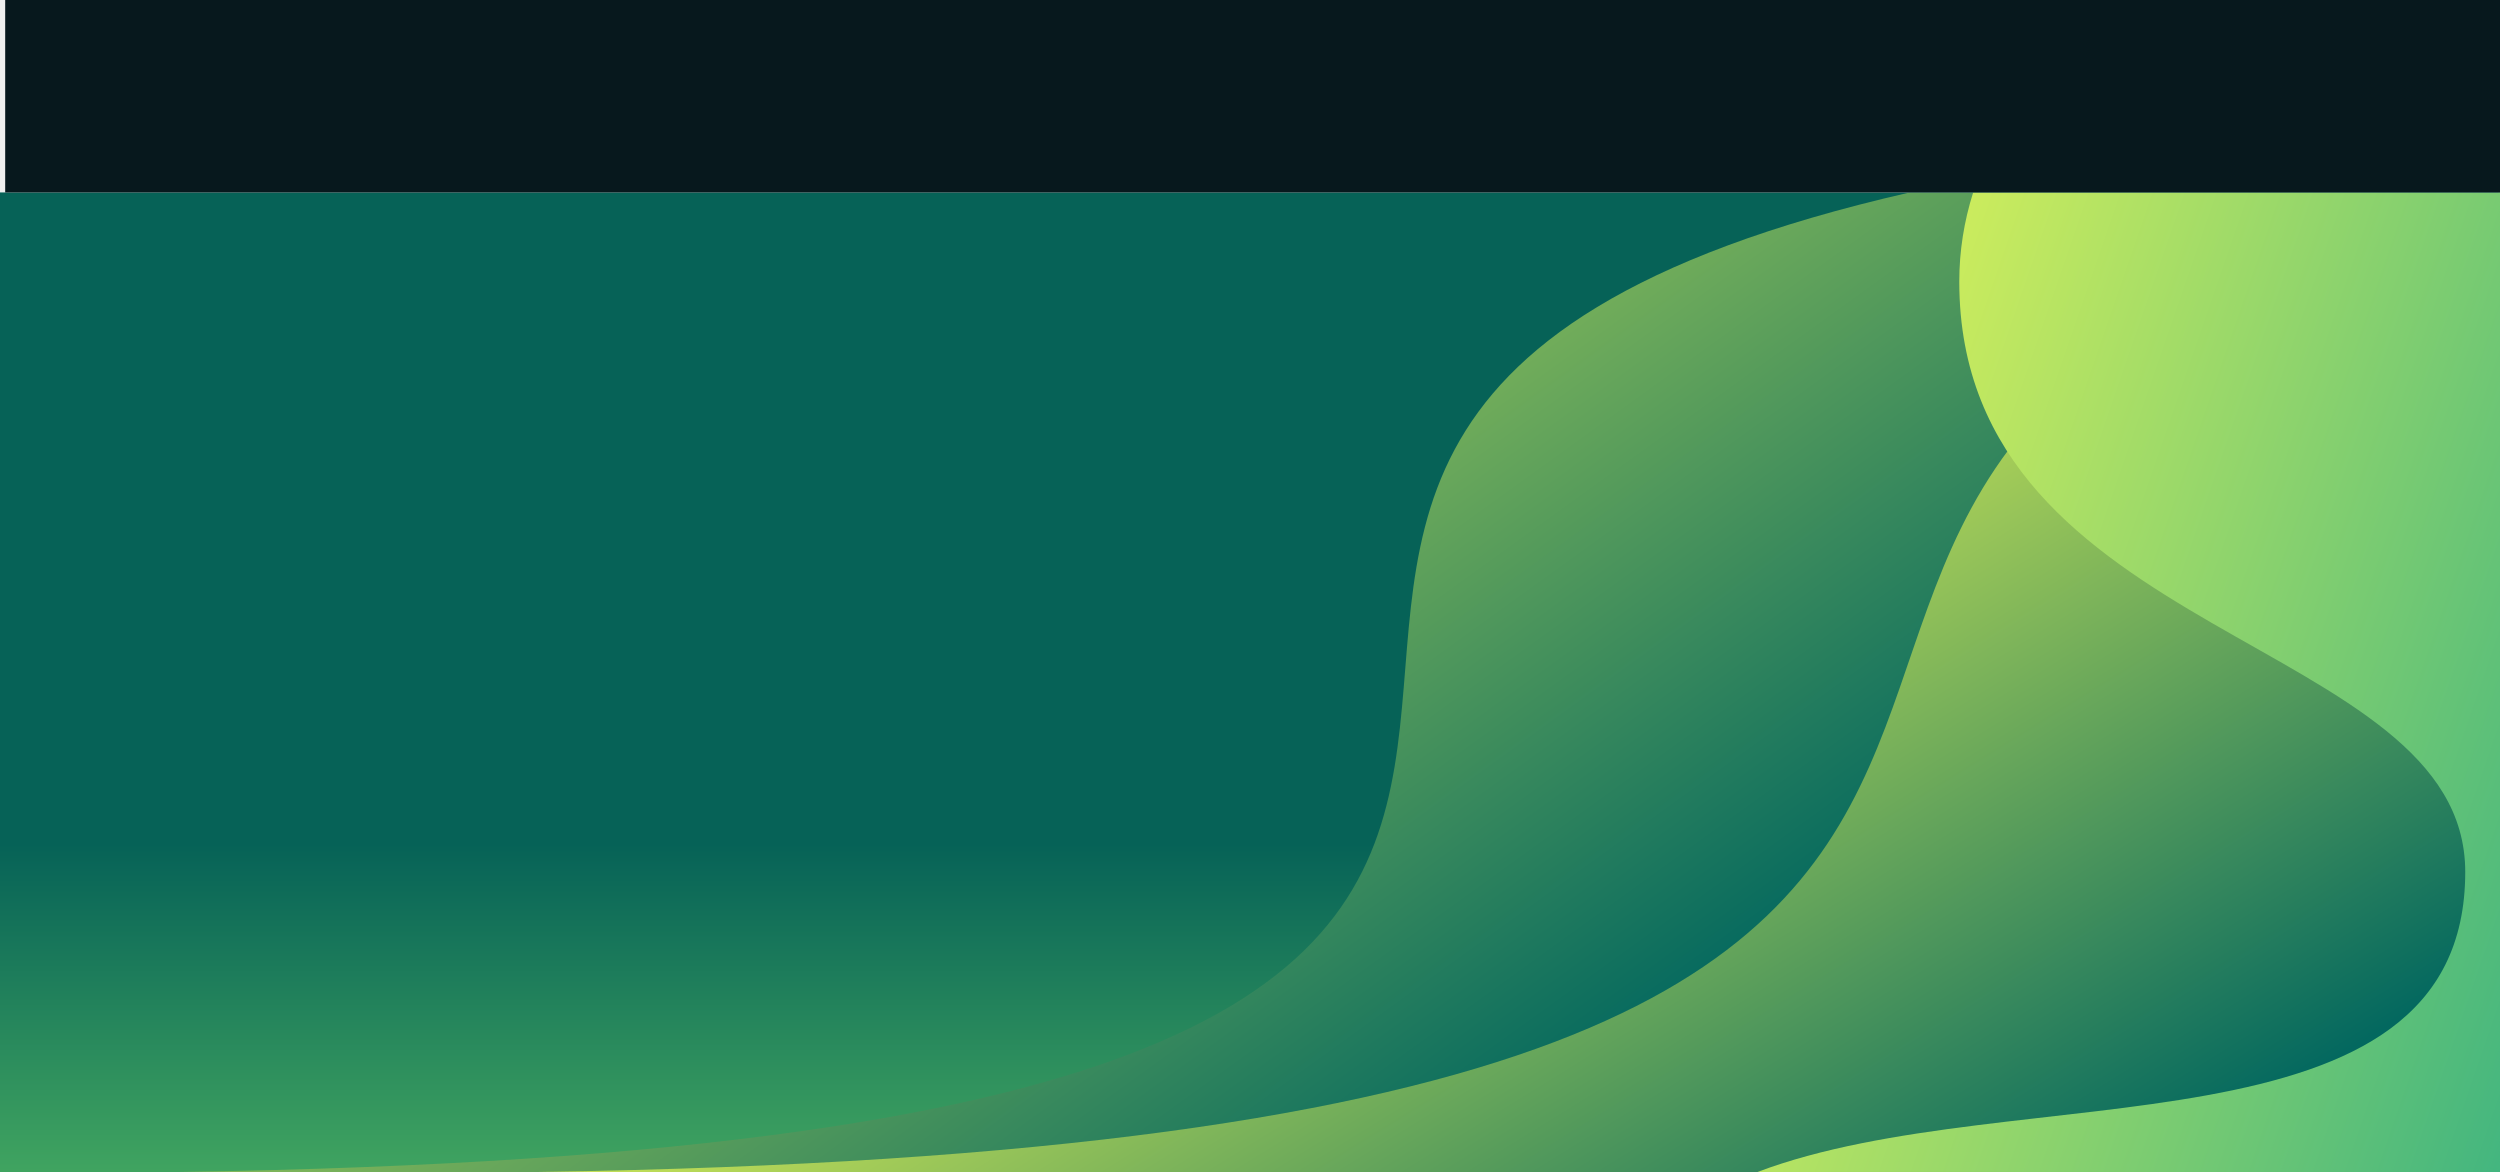
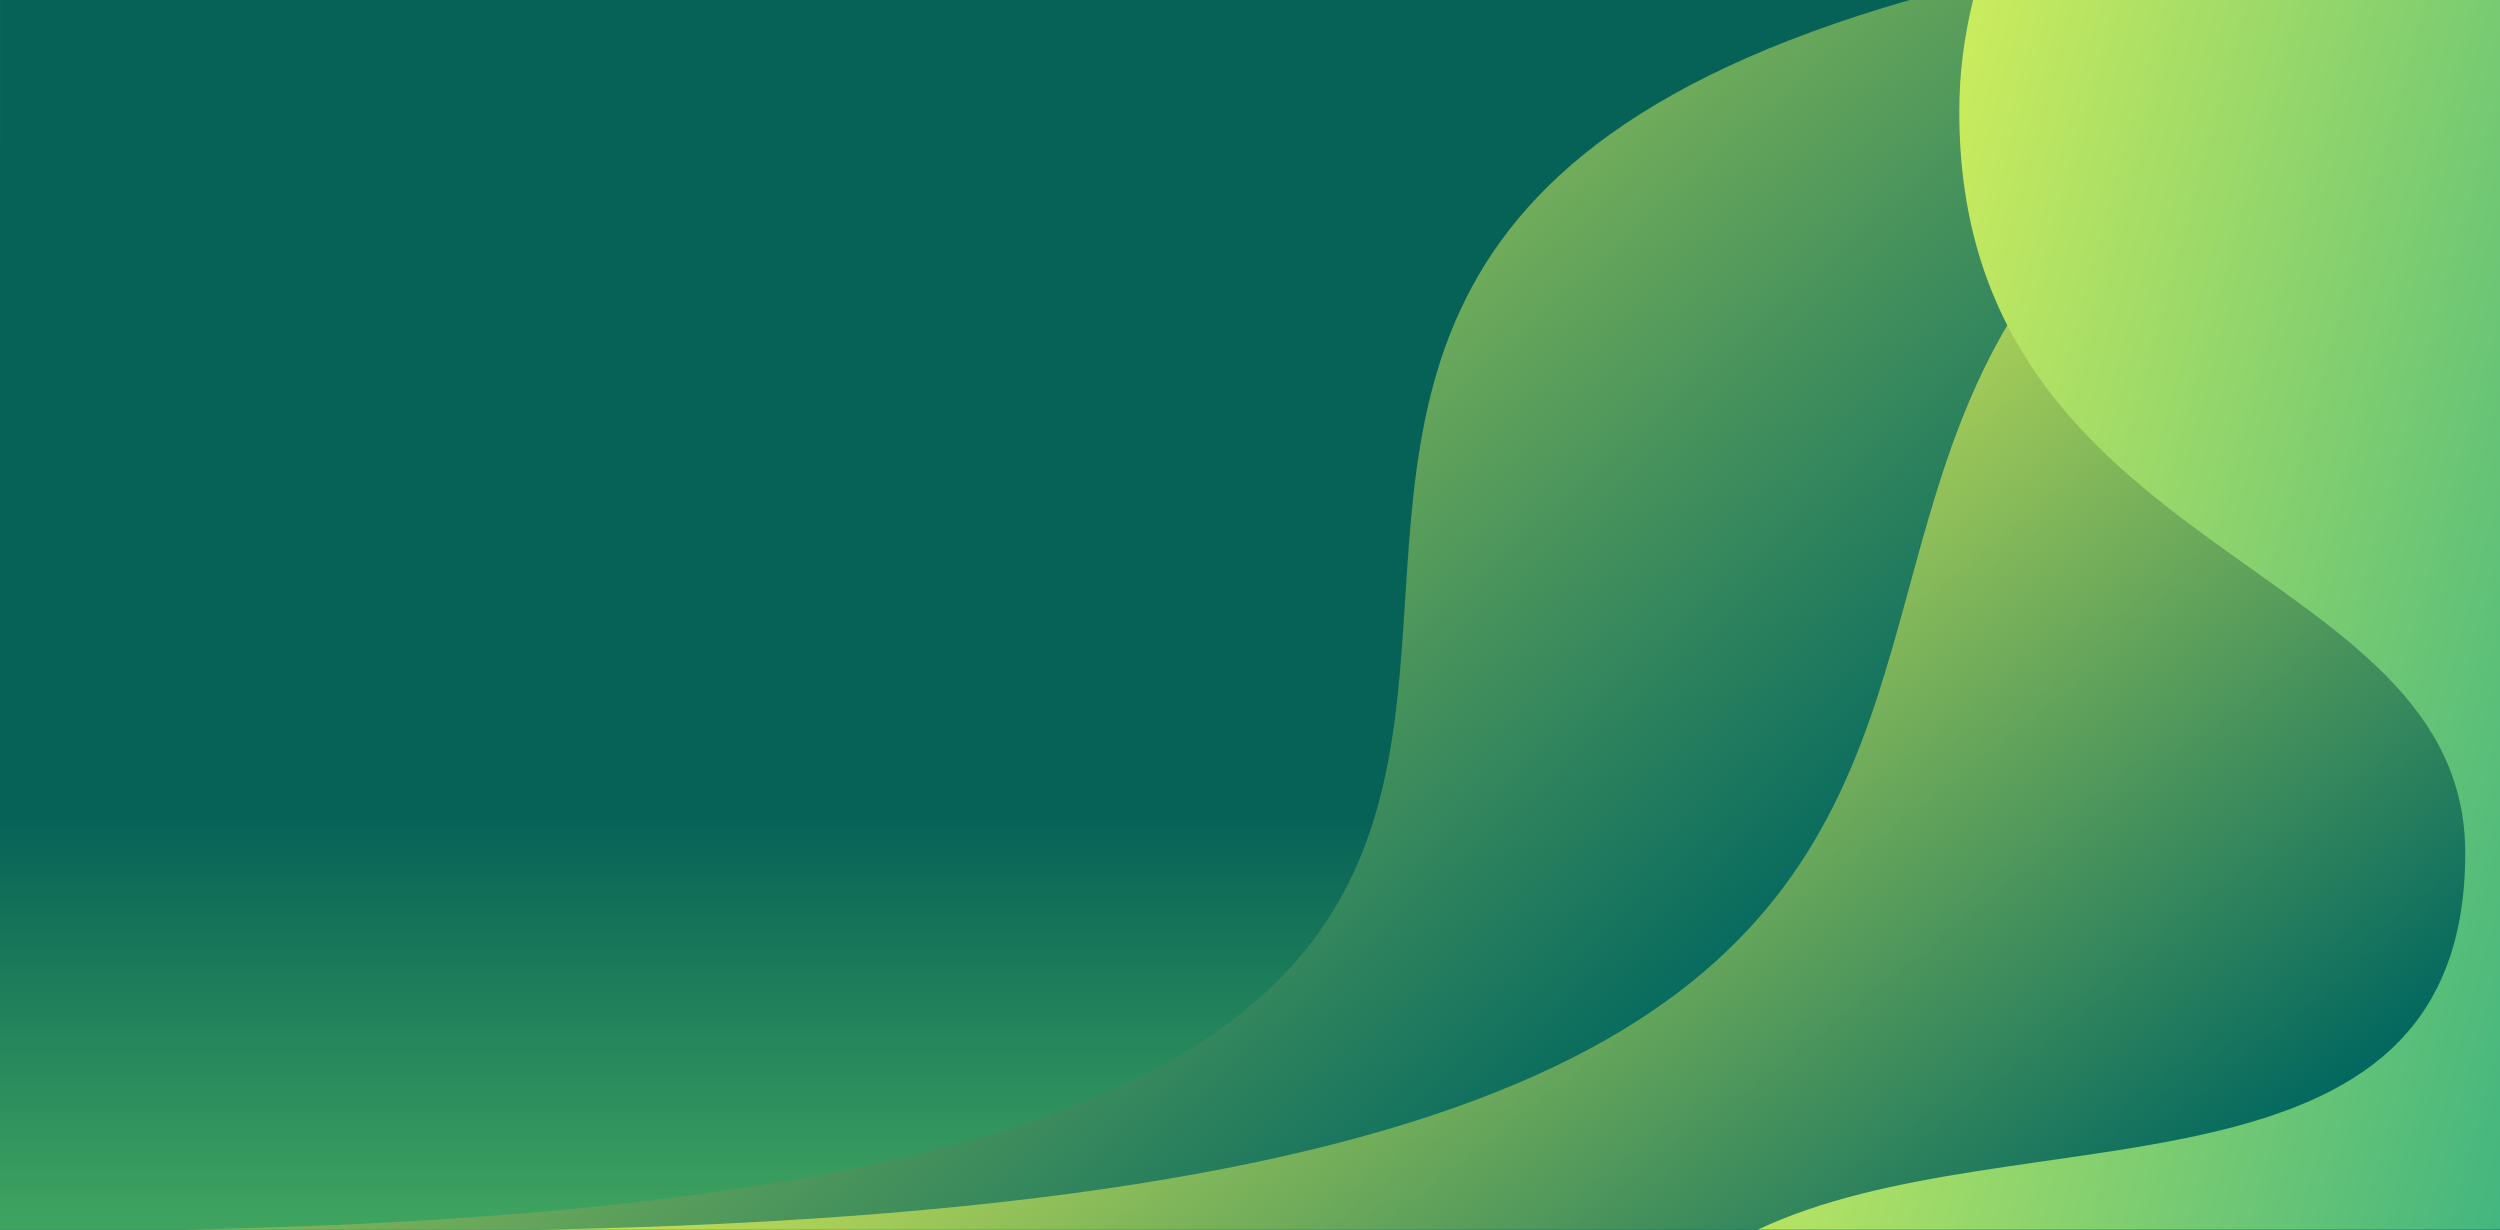
- <svg xmlns="http://www.w3.org/2000/svg" width="1442" height="676" viewBox="0 0 1442 676" fill="none">
-   <path d="M0 111H1442V676H0V111Z" fill="#066257" />
-   <rect x="-0.006" y="178" width="1439.01" height="498" fill="url(#paint0_linear_182_1346)" />
-   <mask id="mask0_182_1346" style="mask-type:luminance" maskUnits="userSpaceOnUse" x="103" y="111" width="1339" height="566">
-     <path d="M1101.54 111C453.605 259.127 1289.76 658.231 103.364 676H1235.05H1442V111H1101.54Z" fill="white" />
+ <svg xmlns="http://www.w3.org/2000/svg" width="1486" height="731" viewBox="0 0 1486 731" fill="none">
+   <path d="M0.007 0H1486V731H0.007V0Z" fill="#066257" />
+   <rect y="86.685" width="1482.91" height="644.315" fill="url(#paint0_linear_365_737)" />
+   <mask id="mask0_365_737" style="mask-type:luminance" maskUnits="userSpaceOnUse" x="106" y="0" width="1380" height="731">
+     <path d="M1135.15 0C467.45 191.647 1329.12 708.01 106.524 731H1272.74H1486V0H1135.15Z" fill="white" />
  </mask>
-   <g mask="url(#mask0_182_1346)">
-     <path d="M103.364 111H1442V676H103.364V111Z" fill="url(#paint1_linear_182_1346)" />
+   <g mask="url(#mask0_365_737)">
+     <path d="M106.524 6.10352e-05H1486V731H106.524V6.10352e-05Z" fill="url(#paint1_linear_365_737)" />
  </g>
-   <mask id="mask1_182_1346" style="mask-type:luminance" maskUnits="userSpaceOnUse" x="310" y="111" width="1132" height="565">
-     <path d="M1442 111C794.069 259.127 1496.71 658.231 310.312 676H1442V111Z" fill="white" />
+   <mask id="mask1_365_737" style="mask-type:luminance" maskUnits="userSpaceOnUse" x="319" y="0" width="1167" height="731">
+     <path d="M1486 0C818.301 191.647 1542.38 708.01 319.785 731H1486V0Z" fill="white" />
  </mask>
-   <g mask="url(#mask1_182_1346)">
-     <path d="M310.312 111H1496.71V676H310.312V111Z" fill="url(#paint2_linear_182_1346)" />
+   <g mask="url(#mask1_365_737)">
+     <path d="M319.786 0H1542.38V731H319.786V0Z" fill="url(#paint2_linear_365_737)" />
  </g>
-   <mask id="mask2_182_1346" style="mask-type:luminance" maskUnits="userSpaceOnUse" x="1013" y="111" width="429" height="565">
-     <path d="M1306.85 676H1013.71C1161.36 620.2 1421.95 671.392 1421.95 502.938C1421.95 366.856 1130.11 369.959 1130.11 162.402C1130.11 144.843 1132.86 127.663 1138.12 111H1442V412.805V676H1306.85Z" fill="white" />
+   <mask id="mask2_365_737" style="mask-type:luminance" maskUnits="userSpaceOnUse" x="1044" y="0" width="442" height="731">
+     <path d="M1346.73 731H1044.64C1196.8 658.806 1465.34 725.038 1465.34 507.091C1465.34 331.028 1164.6 335.042 1164.6 66.504C1164.6 43.787 1167.43 21.559 1172.85 0H1486V390.477V731H1346.73Z" fill="white" />
  </mask>
-   <g mask="url(#mask2_182_1346)">
-     <path d="M1013.71 111H1442V676H1013.71V111Z" fill="url(#paint3_linear_182_1346)" />
+   <g mask="url(#mask2_365_737)">
+     <path d="M1044.64 0H1486V731H1044.64V0Z" fill="url(#paint3_linear_365_737)" />
  </g>
-   <rect x="2.994" width="1439.01" height="111" fill="#07181D" />
  <defs>
-     <linearGradient id="paint0_linear_182_1346" x1="719.497" y1="178" x2="719.497" y2="676" gradientUnits="userSpaceOnUse">
+     <linearGradient id="paint0_linear_365_737" x1="741.454" y1="86.685" x2="741.454" y2="731" gradientUnits="userSpaceOnUse">
      <stop offset="0.62" stop-color="#066257" />
      <stop offset="1" stop-color="#40A460" />
    </linearGradient>
-     <linearGradient id="paint1_linear_182_1346" x1="1032.01" y1="555.626" x2="575.436" y2="-77.047" gradientUnits="userSpaceOnUse">
+     <linearGradient id="paint1_linear_365_737" x1="1063.5" y1="575.259" x2="444.094" y2="-108.381" gradientUnits="userSpaceOnUse">
      <stop stop-color="#00665F" />
      <stop offset="1" stop-color="#ECF955" />
    </linearGradient>
-     <linearGradient id="paint2_linear_182_1346" x1="1274.51" y1="664.373" x2="968.938" y2="169.864" gradientUnits="userSpaceOnUse">
+     <linearGradient id="paint2_linear_365_737" x1="1313.4" y1="715.957" x2="885.221" y2="164.047" gradientUnits="userSpaceOnUse">
      <stop stop-color="#00665F" />
      <stop offset="1" stop-color="#ECF955" />
    </linearGradient>
-     <linearGradient id="paint3_linear_182_1346" x1="1759.02" y1="476.211" x2="981.409" y2="207.825" gradientUnits="userSpaceOnUse">
+     <linearGradient id="paint3_linear_365_737" x1="1812.7" y1="472.512" x2="978.911" y2="243.302" gradientUnits="userSpaceOnUse">
      <stop stop-color="#009B90" />
      <stop offset="1" stop-color="#ECF955" />
    </linearGradient>
  </defs>
</svg>
